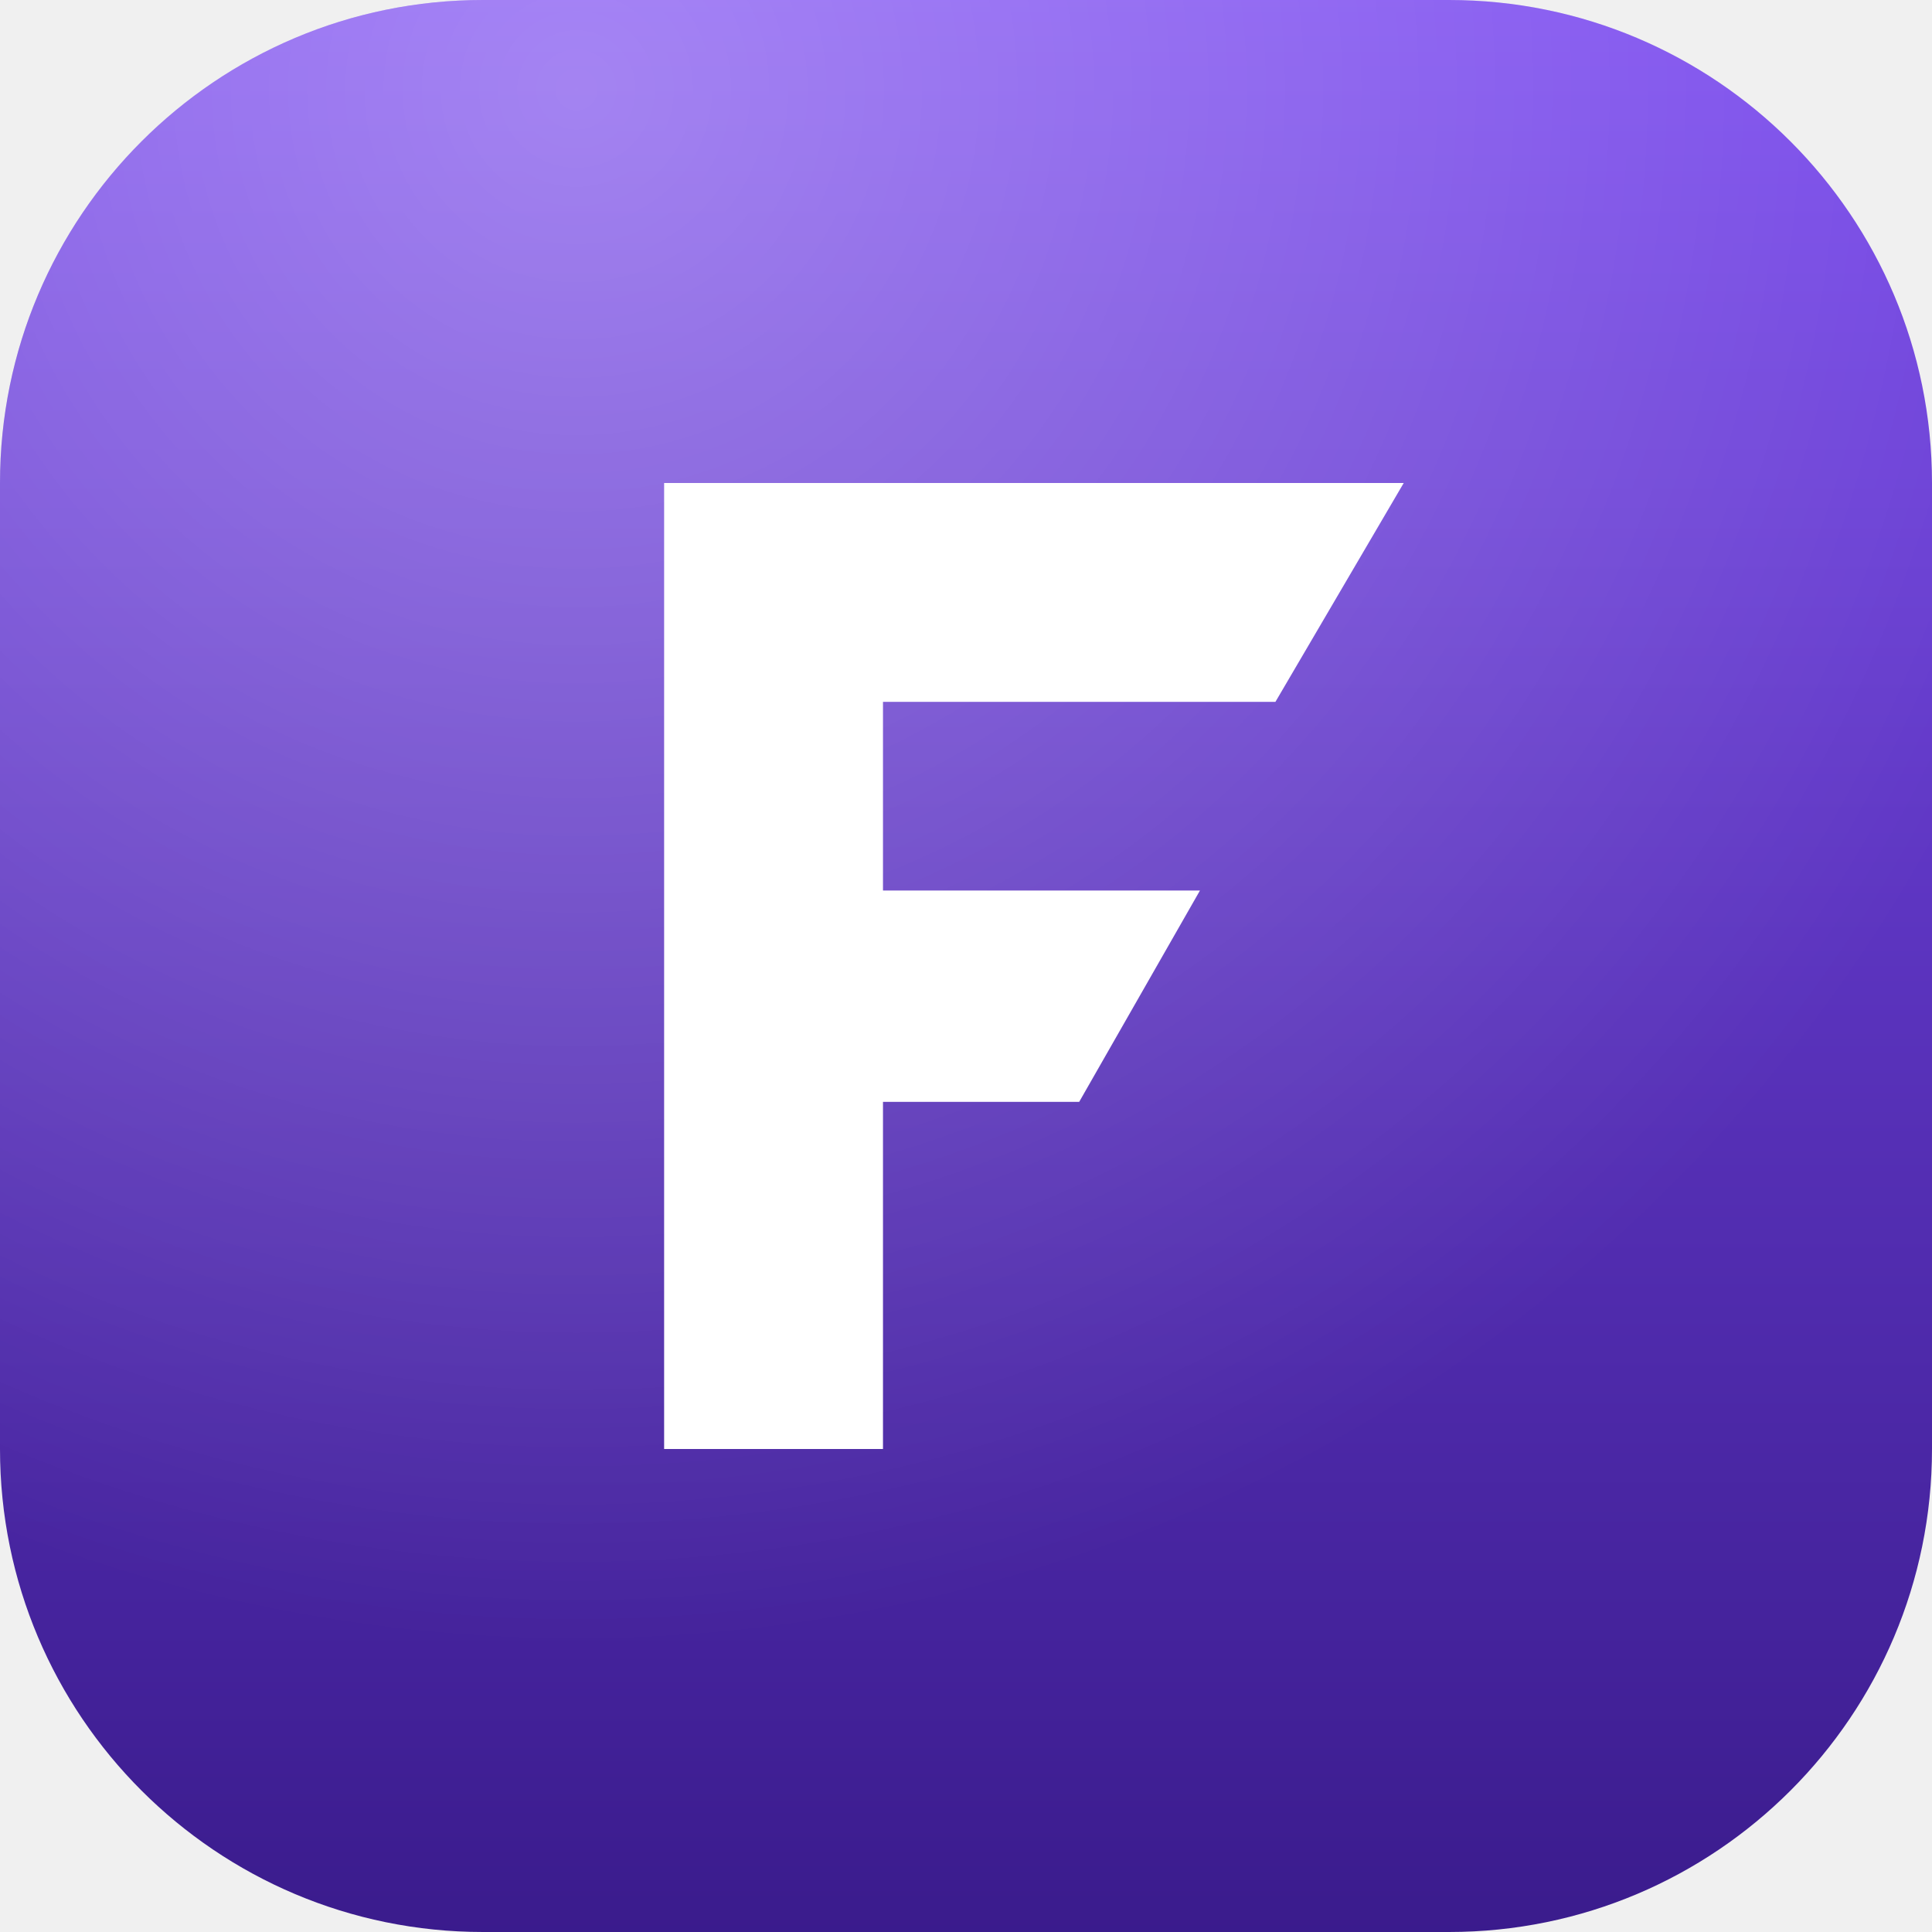
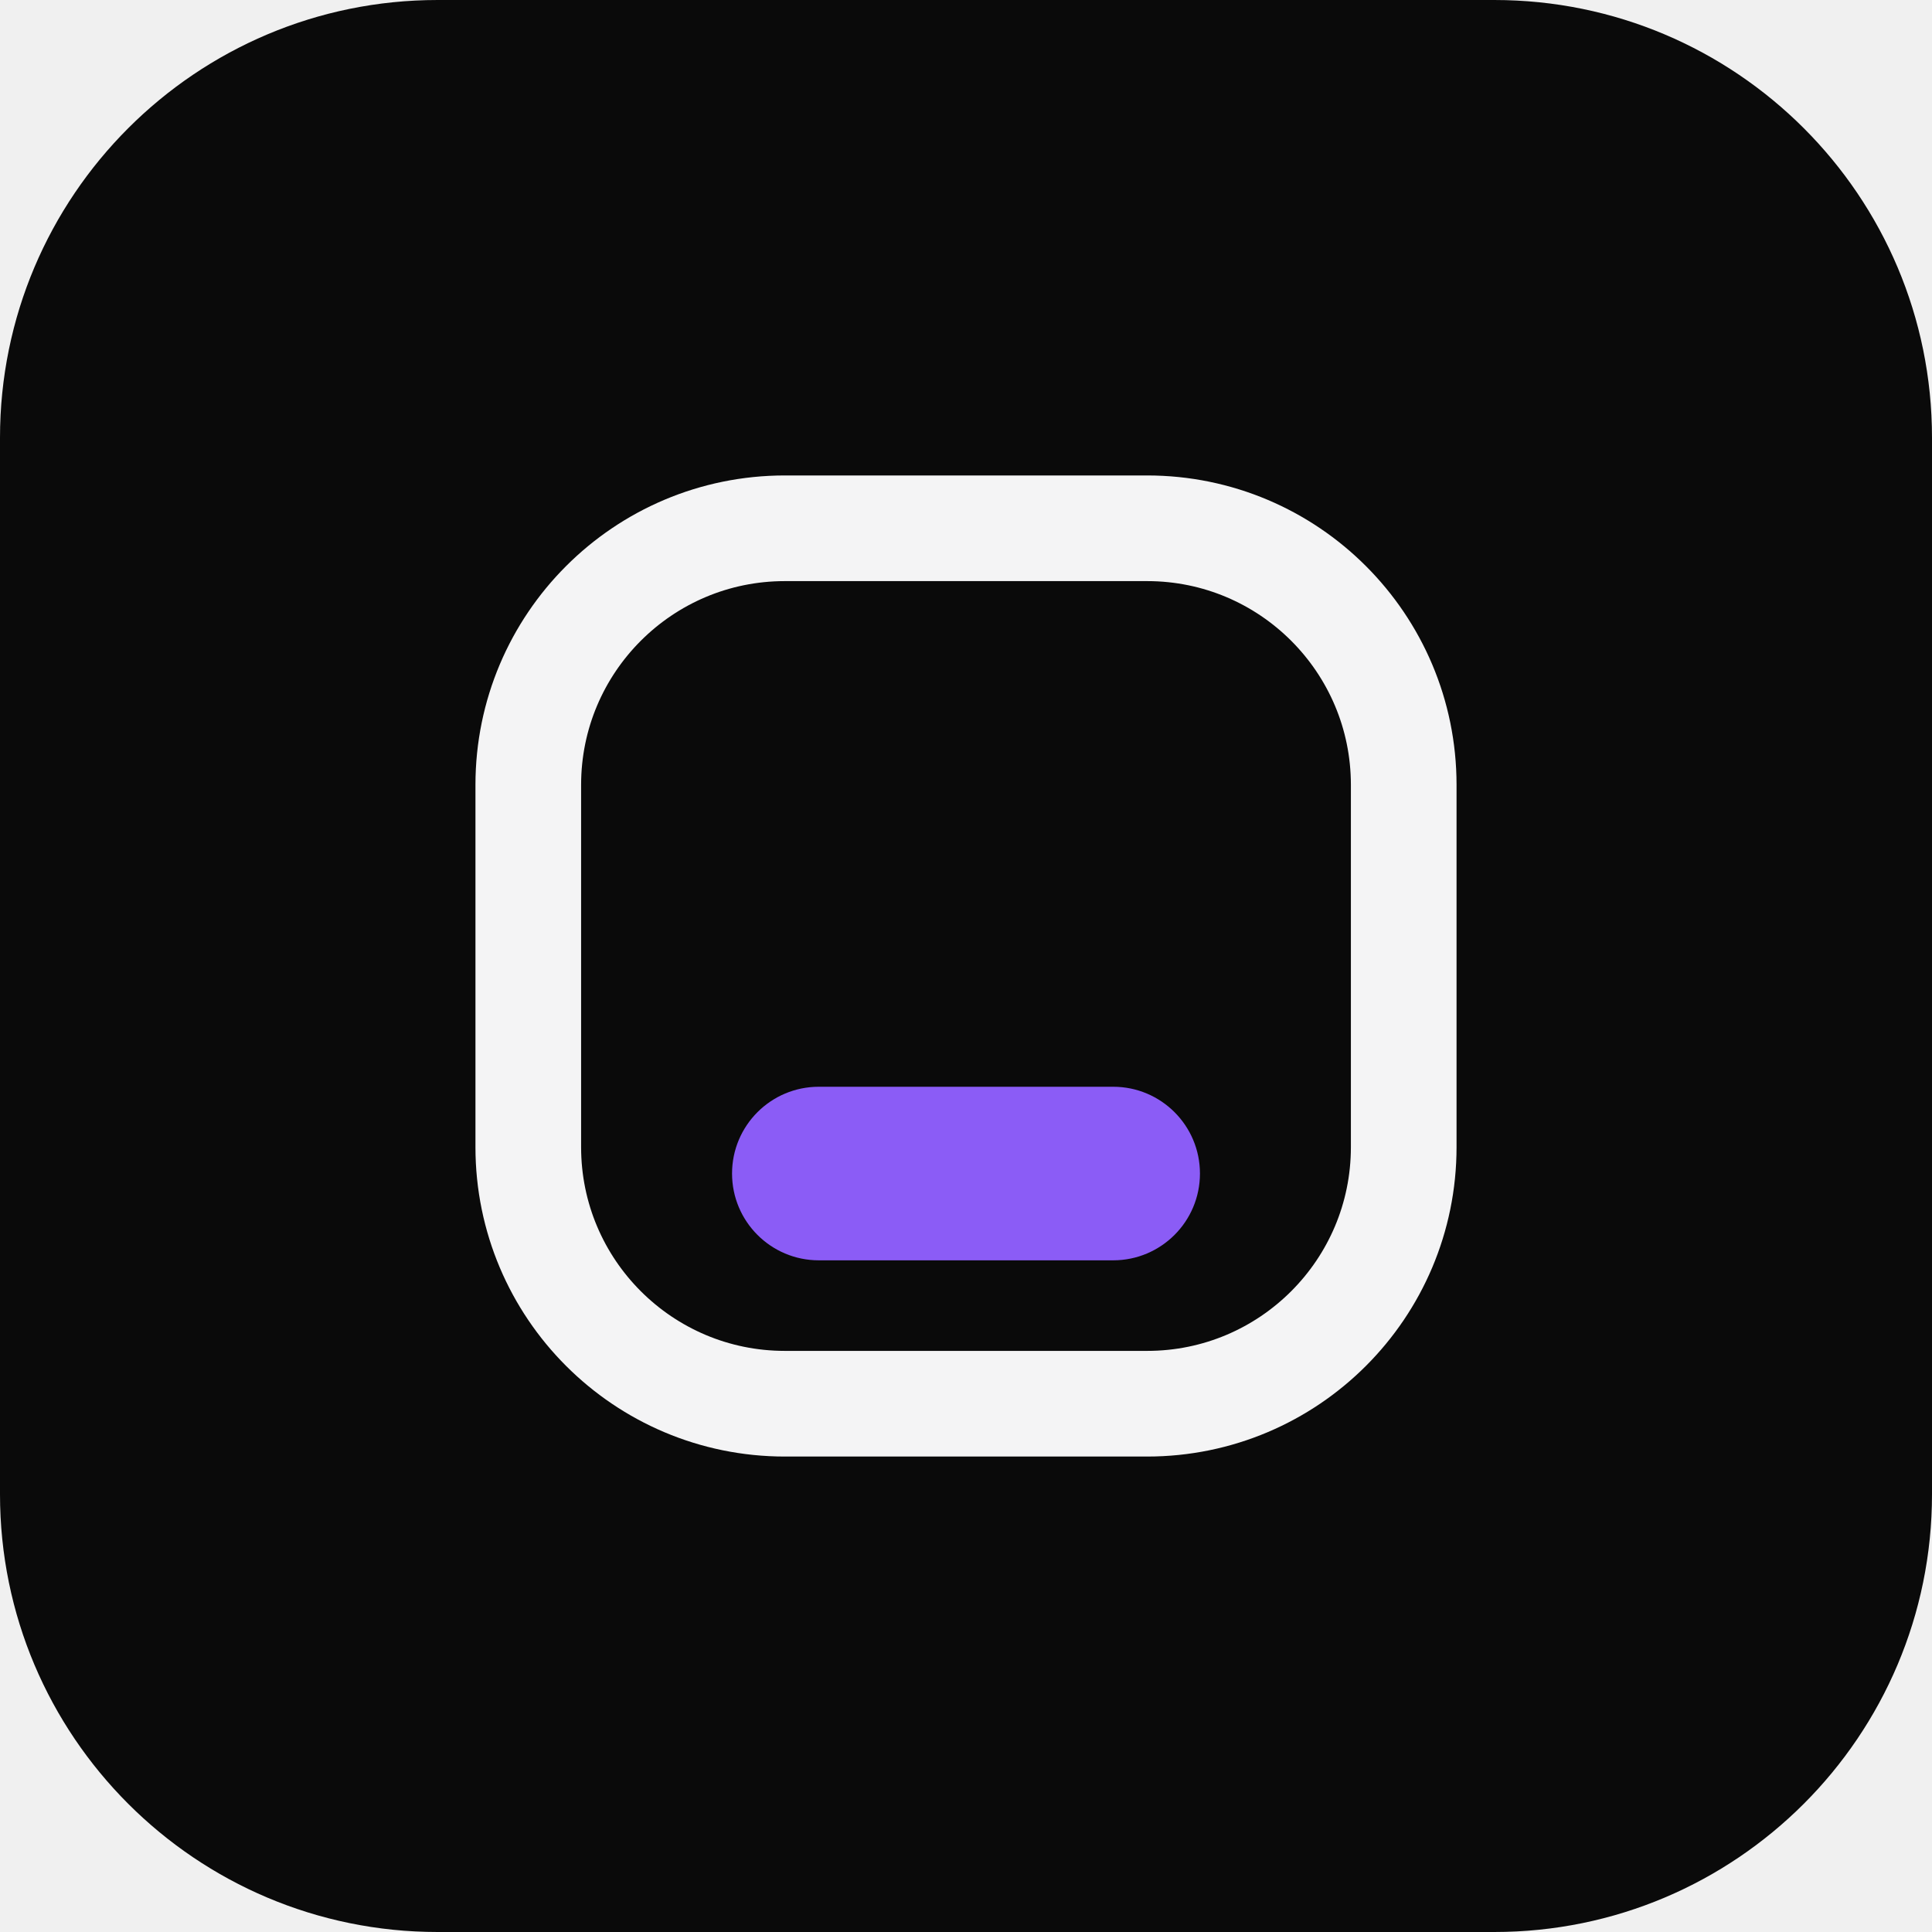
- <svg xmlns="http://www.w3.org/2000/svg" viewBox="0 0 512 512" width="512" height="512" fill="none">
-   <defs>
-     <linearGradient id="bg" x1="0" y1="0" x2="0" y2="1">
-       <stop offset="0" stop-color="#7c4cf0" />
-       <stop offset="1" stop-color="#3a1b8c" />
-     </linearGradient>
-     <radialGradient id="hi" cx="0.3" cy="0.05" r="0.8">
-       <stop offset="0" stop-color="#fff" stop-opacity="0.32" />
-       <stop offset="1" stop-color="#fff" stop-opacity="0" />
-     </radialGradient>
-   </defs>
-   <rect width="512" height="512" rx="128" fill="url(#bg)" />
-   <rect width="512" height="512" rx="128" fill="url(#hi)" />
-   <path fill="#fff" d="M176 128H372L338 186H234V236H318L286 292H234V384H176Z" />
+ <svg xmlns="http://www.w3.org/2000/svg" width="512" height="512" viewBox="0 0 512 512" fill="none">
+   <rect width="512" height="512" rx="116" fill="#0a0a0a" />
+   <rect x="140" y="140" width="232" height="232" rx="68" stroke="#f4f4f5" stroke-width="28" />
+   <rect x="194" y="288" width="124" height="46" rx="23" fill="#8b5cf6" />
</svg>
